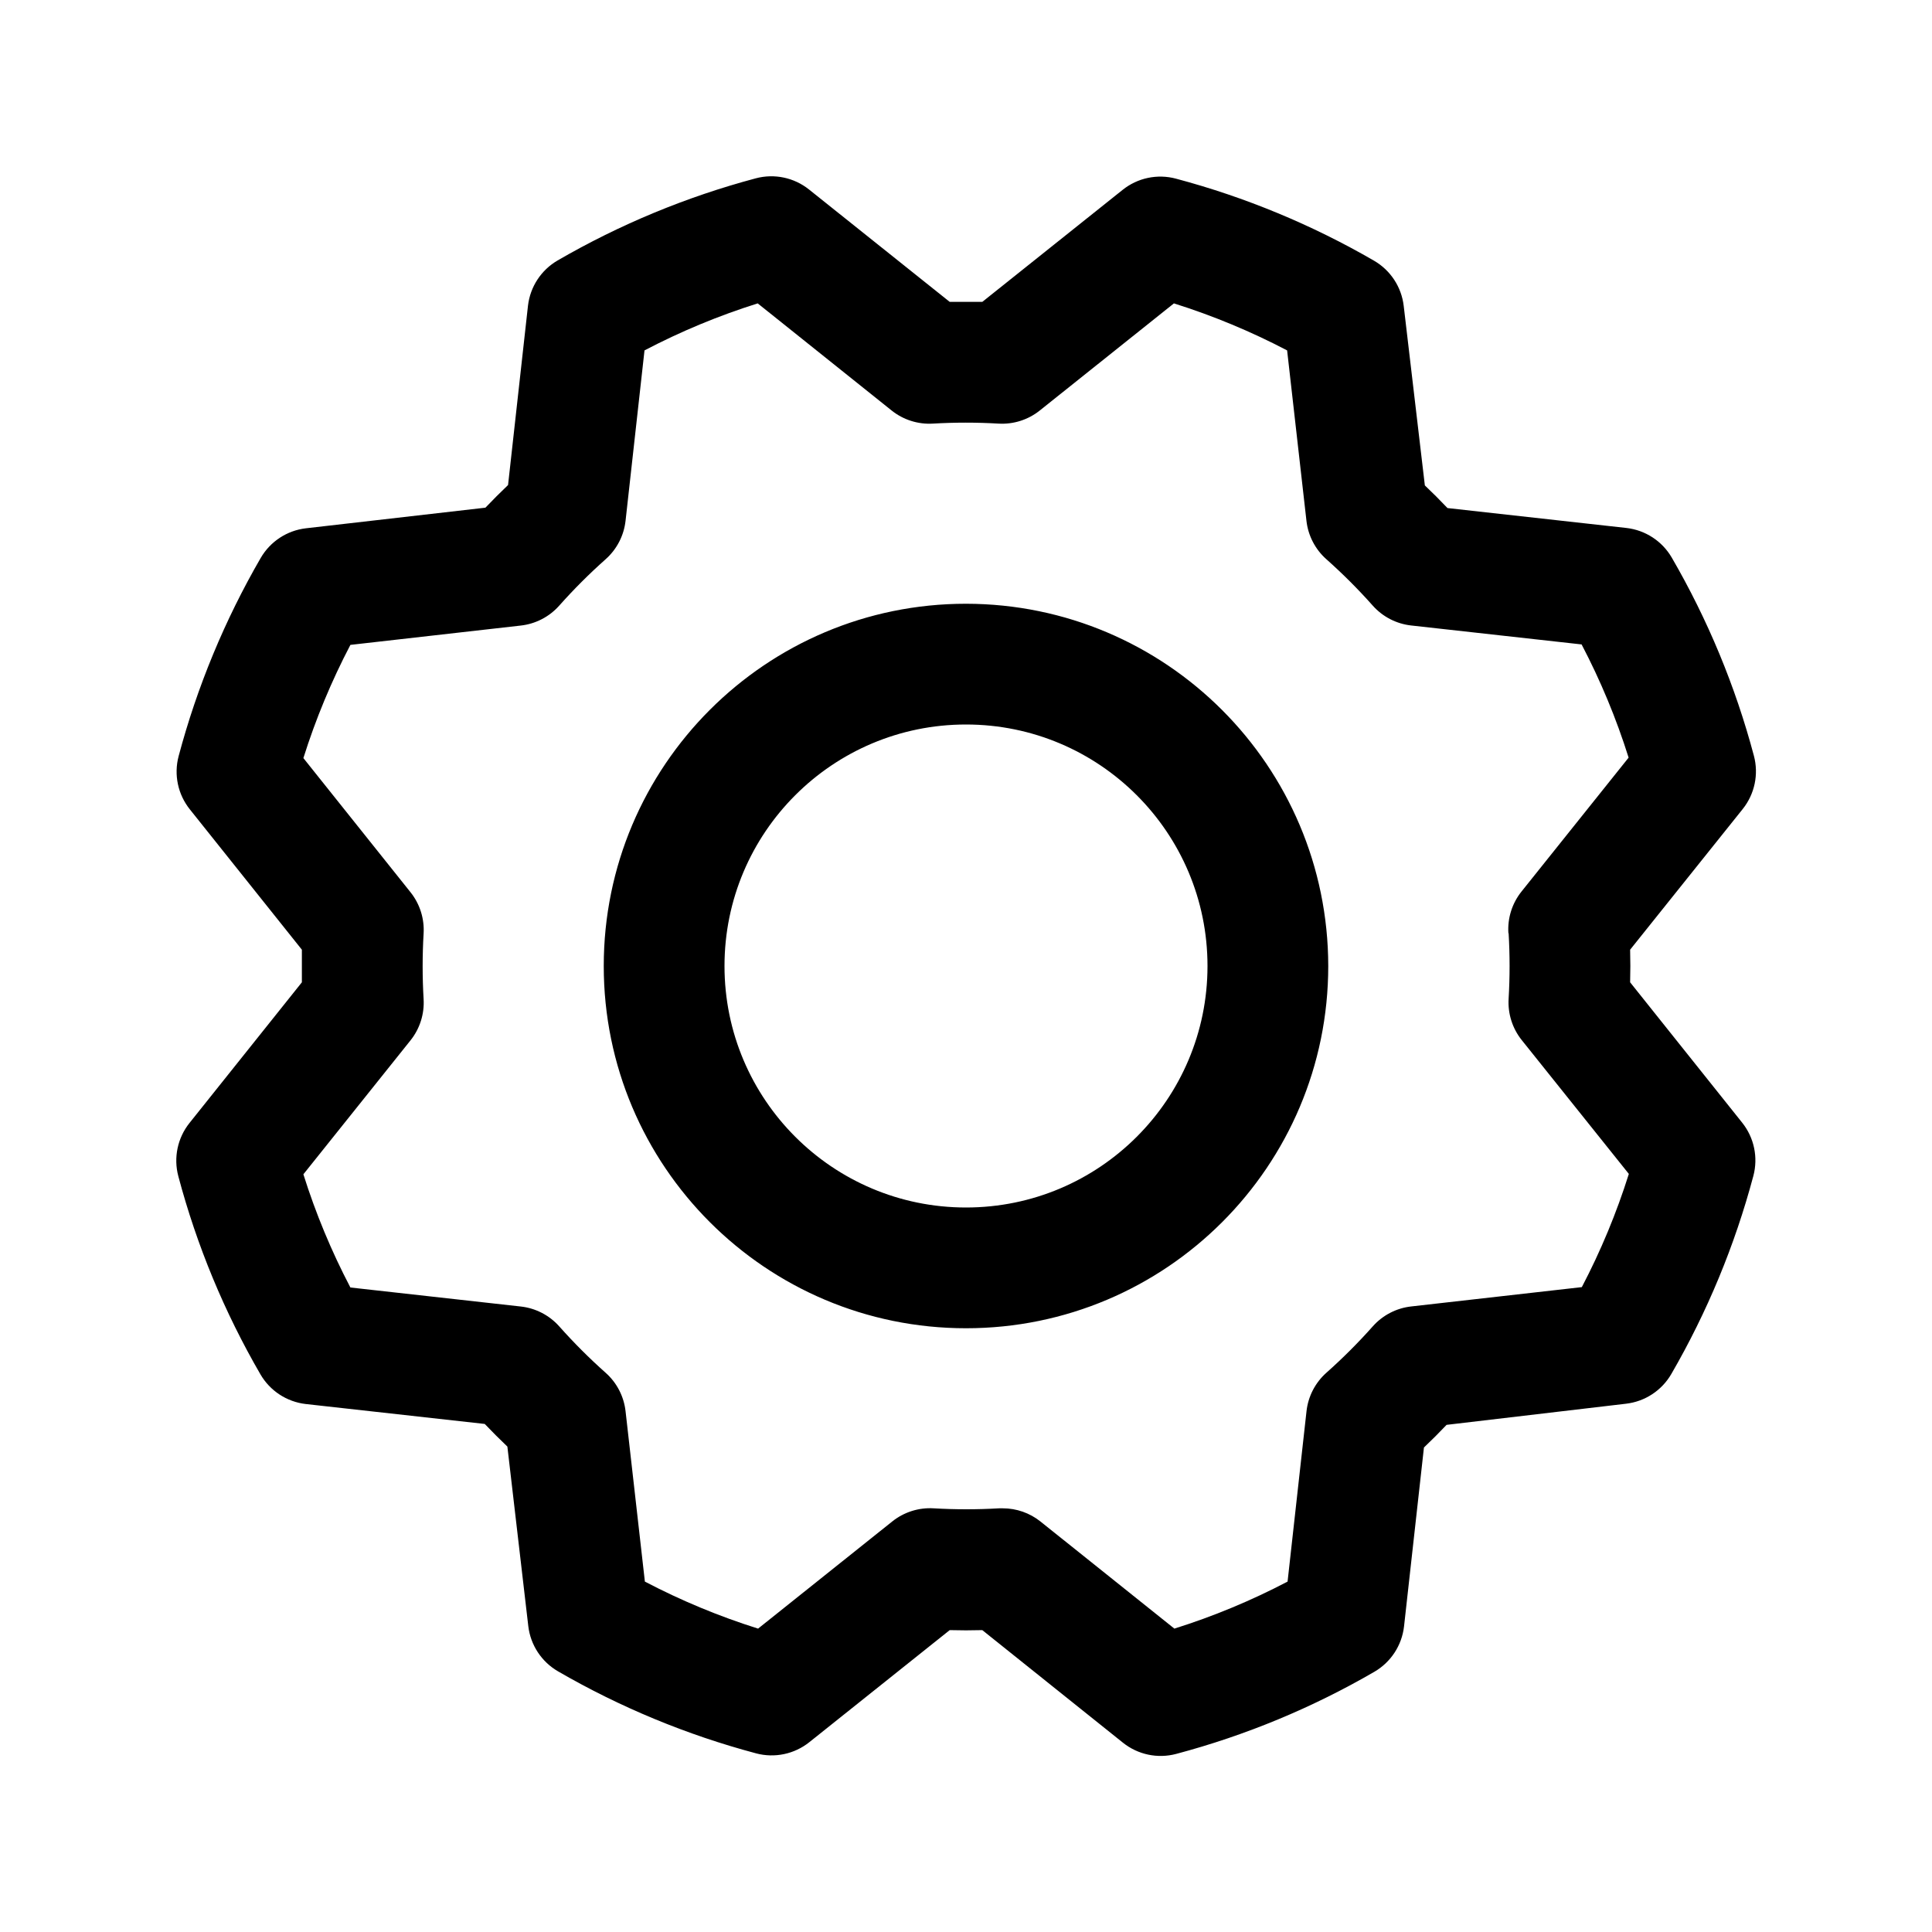
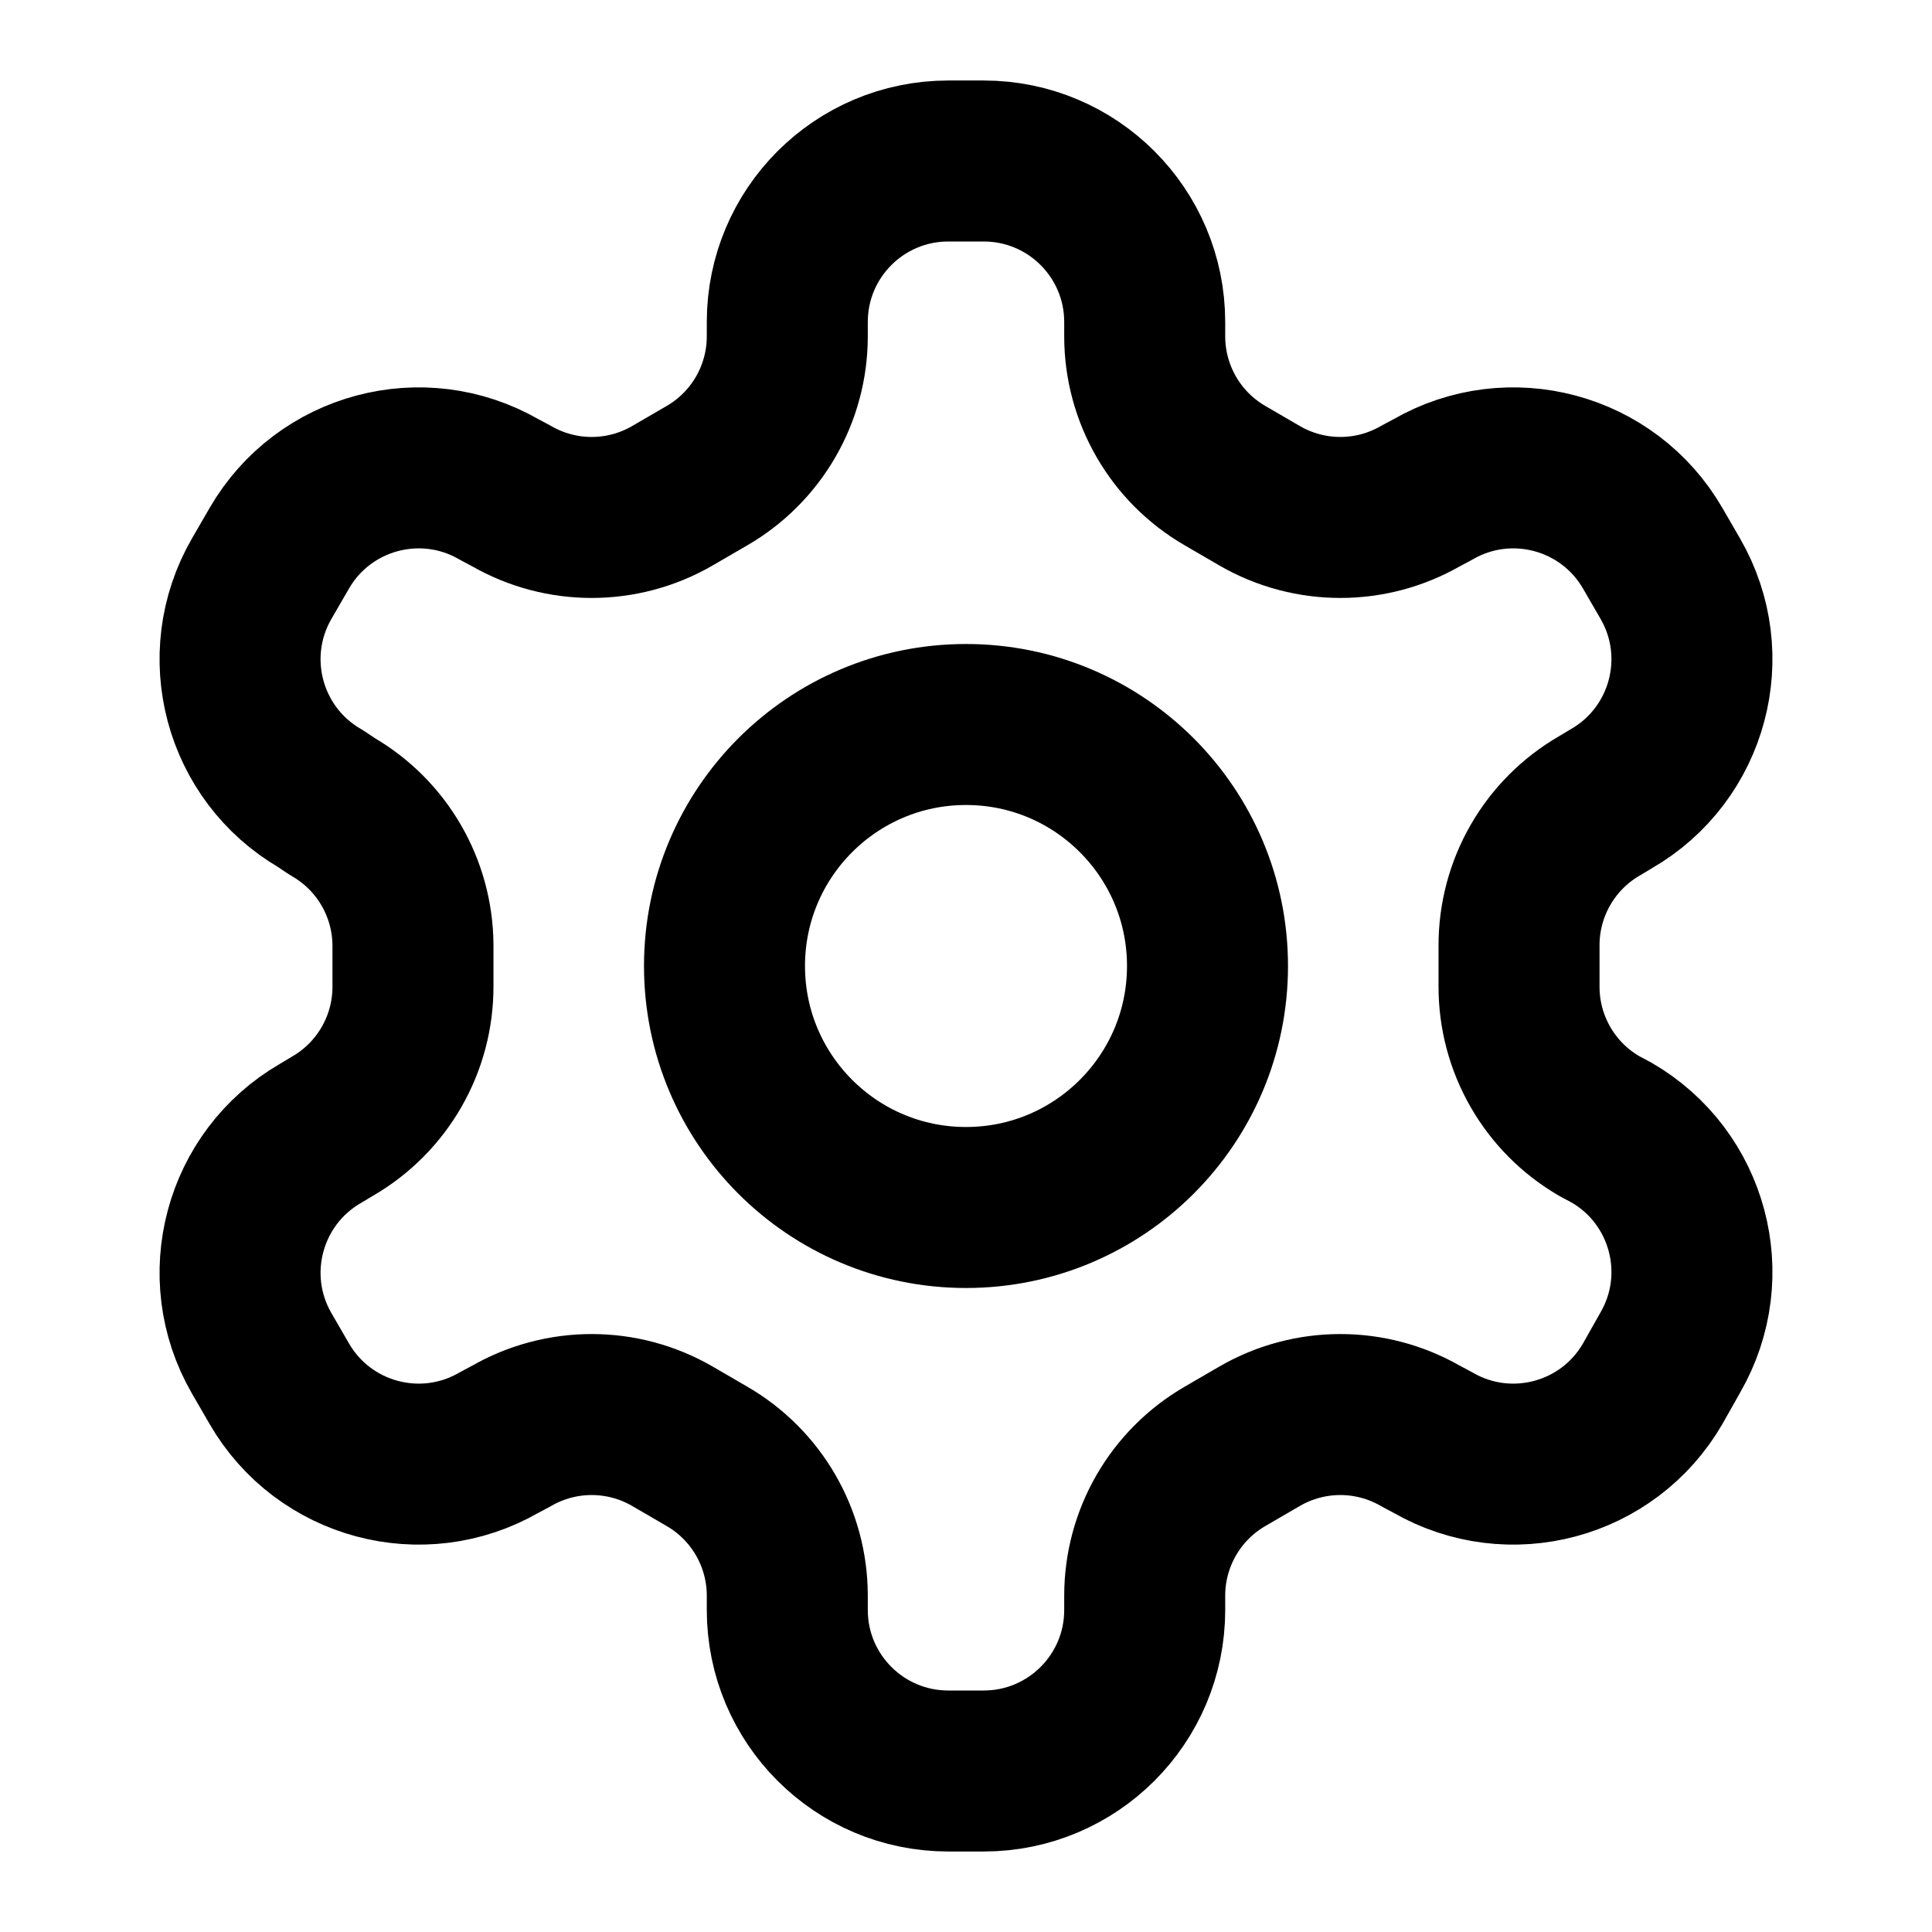
- <svg xmlns="http://www.w3.org/2000/svg" viewBox="0 0 256 256" fill="currentColor">
-   <path d="M128,80a48,48,0,1,0,48,48A48.05,48.05,0,0,0,128,80Zm0,80a32,32,0,1,1,32-32A32,32,0,0,1,128,160Zm88-29.84q.06-2.16,0-4.32l14.92-18.64a8,8,0,0,0,1.48-7.06,107.21,107.21,0,0,0-10.88-26.25,8,8,0,0,0-6-3.93l-23.72-2.64q-1.48-1.56-3-3L186,40.54a8,8,0,0,0-3.94-6,107.71,107.71,0,0,0-26.25-10.87,8,8,0,0,0-7.06,1.49L130.16,40Q128,40,125.84,40L107.2,25.11a8,8,0,0,0-7.06-1.48A107.6,107.6,0,0,0,73.89,34.51a8,8,0,0,0-3.93,6L67.32,64.27q-1.56,1.49-3,3L40.54,70a8,8,0,0,0-6,3.94,107.71,107.71,0,0,0-10.87,26.25,8,8,0,0,0,1.49,7.06L40,125.84Q40,128,40,130.16L25.11,148.8a8,8,0,0,0-1.48,7.06,107.21,107.21,0,0,0,10.88,26.25,8,8,0,0,0,6,3.93l23.72,2.64q1.49,1.56,3,3L70,215.46a8,8,0,0,0,3.94,6,107.71,107.71,0,0,0,26.25,10.87,8,8,0,0,0,7.06-1.49L125.84,216q2.16.06,4.32,0l18.64,14.92a8,8,0,0,0,7.06,1.48,107.21,107.21,0,0,0,26.25-10.88,8,8,0,0,0,3.93-6l2.64-23.72q1.56-1.48,3-3L215.46,186a8,8,0,0,0,6-3.94,107.71,107.71,0,0,0,10.87-26.25,8,8,0,0,0-1.49-7.06Zm-16.1-6.5a73.93,73.93,0,0,1,0,8.68,8,8,0,0,0,1.74,5.48l14.19,17.73a91.57,91.57,0,0,1-6.23,15L187,173.11a8,8,0,0,0-5.1,2.64,74.11,74.11,0,0,1-6.14,6.14,8,8,0,0,0-2.64,5.1l-2.51,22.58a91.32,91.32,0,0,1-15,6.23l-17.74-14.19a8,8,0,0,0-5-1.75h-.48a73.93,73.93,0,0,1-8.68,0,8,8,0,0,0-5.48,1.74L100.45,215.8a91.57,91.57,0,0,1-15-6.23L82.89,187a8,8,0,0,0-2.64-5.1,74.11,74.11,0,0,1-6.14-6.14,8,8,0,0,0-5.1-2.64L46.43,170.6a91.32,91.32,0,0,1-6.23-15l14.19-17.74a8,8,0,0,0,1.74-5.48,73.93,73.93,0,0,1,0-8.68,8,8,0,0,0-1.74-5.48L40.2,100.45a91.57,91.57,0,0,1,6.23-15L69,82.89a8,8,0,0,0,5.1-2.64,74.11,74.11,0,0,1,6.14-6.14A8,8,0,0,0,82.89,69L85.4,46.43a91.32,91.32,0,0,1,15-6.23l17.74,14.19a8,8,0,0,0,5.48,1.74,73.93,73.93,0,0,1,8.68,0,8,8,0,0,0,5.48-1.74L155.55,40.2a91.57,91.57,0,0,1,15,6.23L173.11,69a8,8,0,0,0,2.64,5.1,74.11,74.11,0,0,1,6.14,6.14,8,8,0,0,0,5.1,2.64l22.58,2.51a91.32,91.32,0,0,1,6.23,15l-14.19,17.74A8,8,0,0,0,199.87,123.66Z" />
+ <svg xmlns="http://www.w3.org/2000/svg" viewBox="0 0 24 24" fill="none" stroke="currentColor" stroke-width="2" stroke-linecap="round" stroke-linejoin="round">
+   <path d="M12.22 2h-.44a2 2 0 0 0-2 2v.18a2 2 0 0 1-1 1.73l-.43.25a2 2 0 0 1-2 0l-.15-.08a2 2 0 0 0-2.73.73l-.22.38a2 2 0 0 0 .73 2.73l.15.1a2 2 0 0 1 1 1.72v.51a2 2 0 0 1-1 1.74l-.15.09a2 2 0 0 0-.73 2.73l.22.38a2 2 0 0 0 2.73.73l.15-.08a2 2 0 0 1 2 0l.43.25a2 2 0 0 1 1 1.73V20a2 2 0 0 0 2 2h.44a2 2 0 0 0 2-2v-.18a2 2 0 0 1 1-1.73l.43-.25a2 2 0 0 1 2 0l.15.08a2 2 0 0 0 2.73-.73l.22-.39a2 2 0 0 0-.73-2.73l-.15-.08a2 2 0 0 1-1-1.74v-.5a2 2 0 0 1 1-1.74l.15-.09a2 2 0 0 0 .73-2.73l-.22-.38a2 2 0 0 0-2.73-.73l-.15.08a2 2 0 0 1-2 0l-.43-.25a2 2 0 0 1-1-1.73V4a2 2 0 0 0-2-2z" />
+   <circle cx="12" cy="12" r="3" />
</svg>
